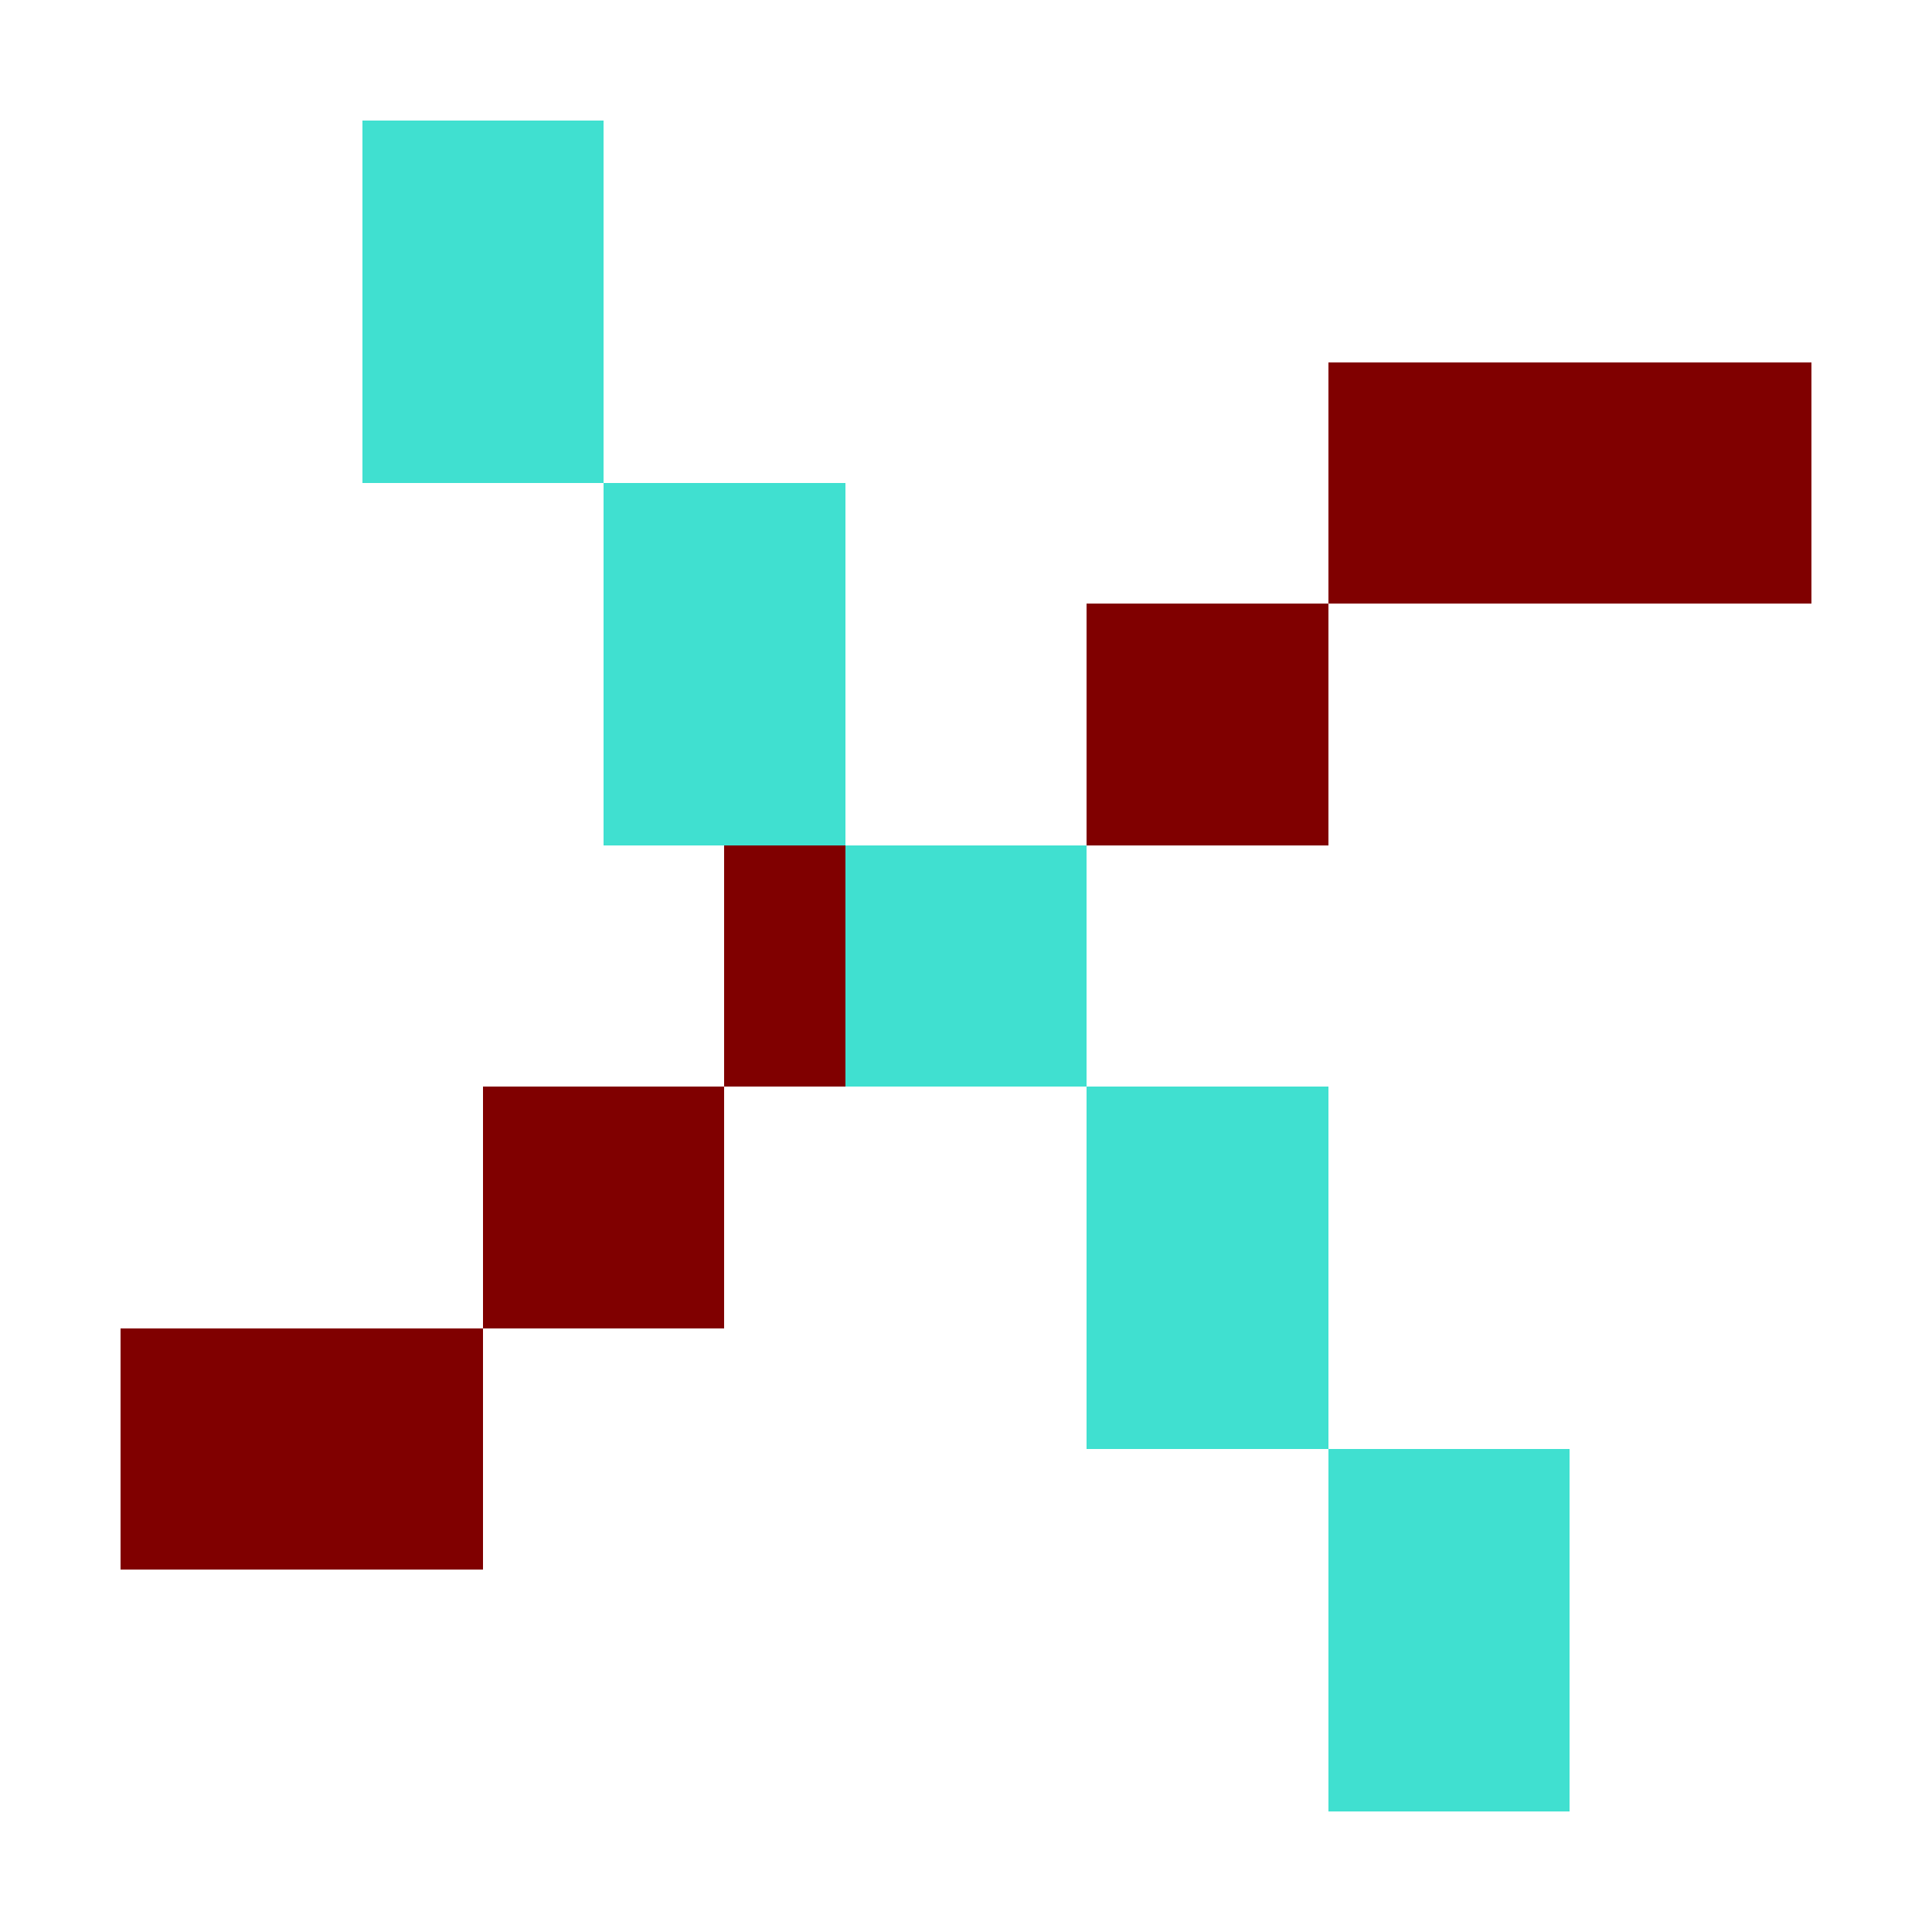
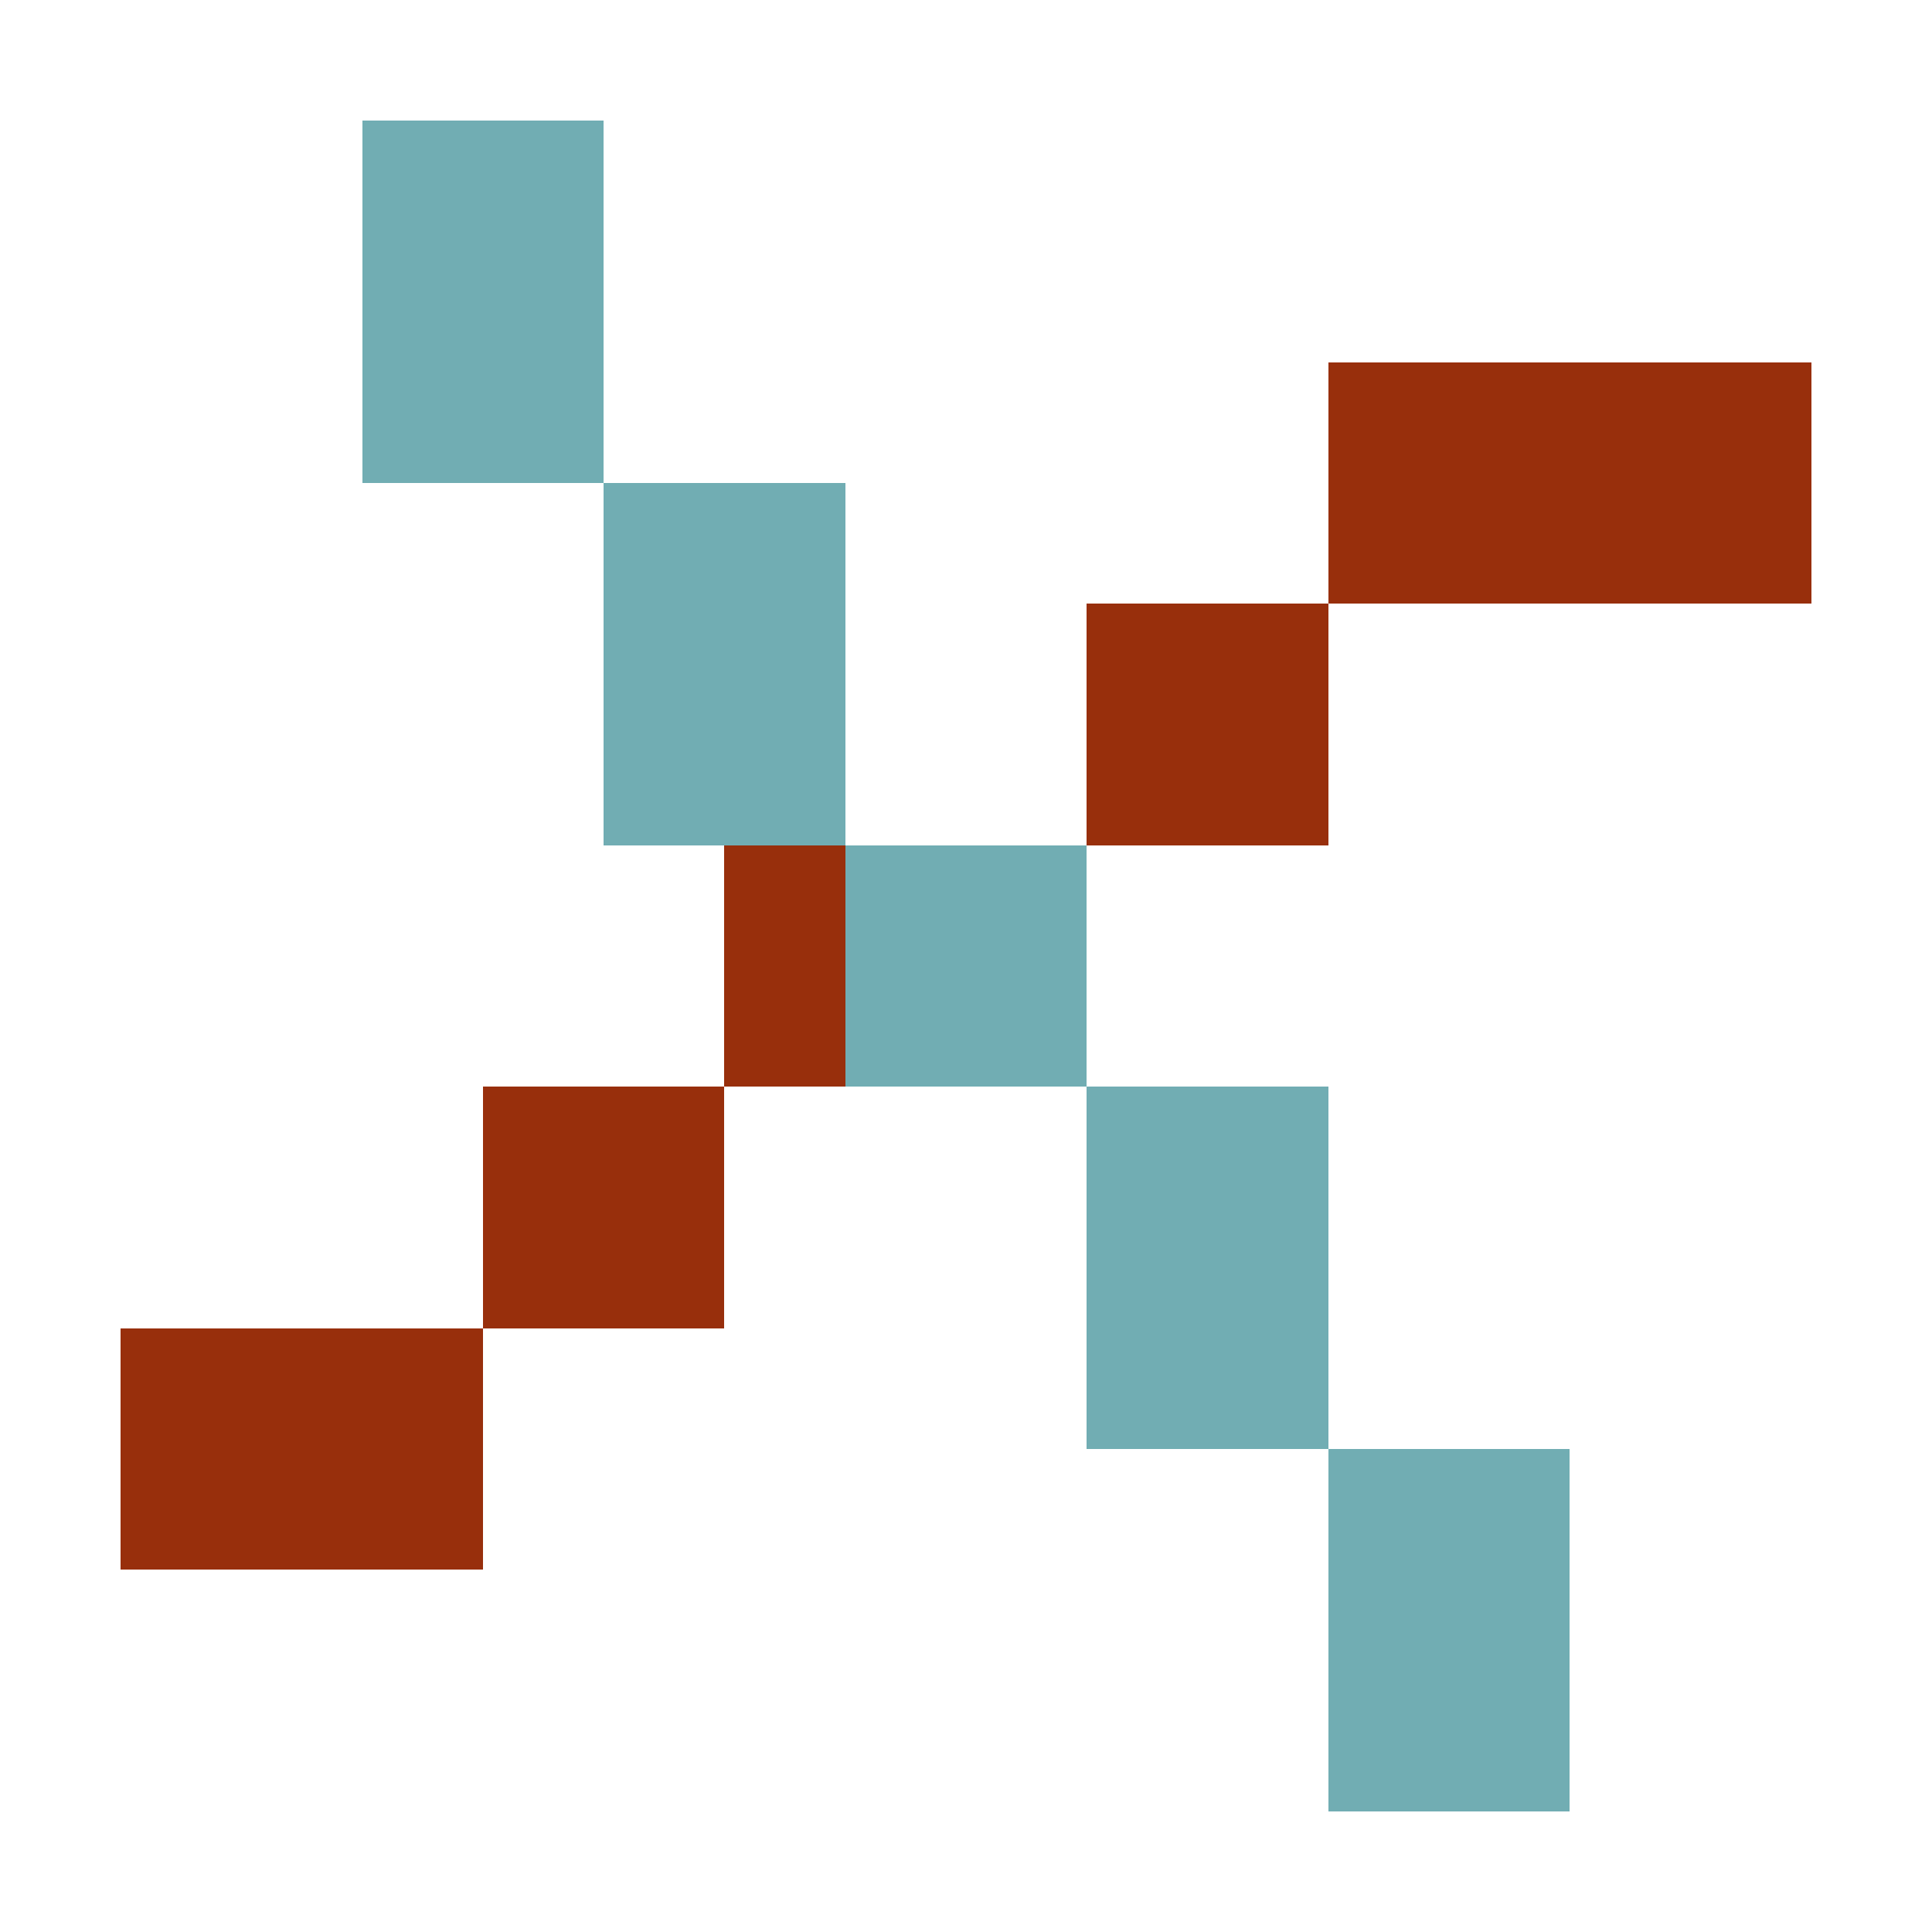
<svg xmlns="http://www.w3.org/2000/svg" viewBox="0 0 16 16" shape-rendering="crispEdges">
-   <path fill="#800000" d="M1 11h3v2H1zM4 9h2v2H4zM6 7h3v2H6zM9 5h2v2H9zM11 3h4v2h-4z" />
-   <path fill="#40e0d0" d="M3 1h2v3H3zM5 4h2v3H5zM7 7h2v2H7zM9 9h2v3H9zM11 12h2v3h-2z" />
+   <path fill="#982F0C" d="M1 11h3v2H1zM4 9h2v2H4zM6 7h3v2H6zM9 5h2v2H9zM11 3h4v2h-4z" />
+   <path fill="#71ADB3" d="M3 1h2v3H3zM5 4h2v3H5zM7 7h2v2H7zM9 9h2v3H9zM11 12h2v3h-2z" />
</svg>
